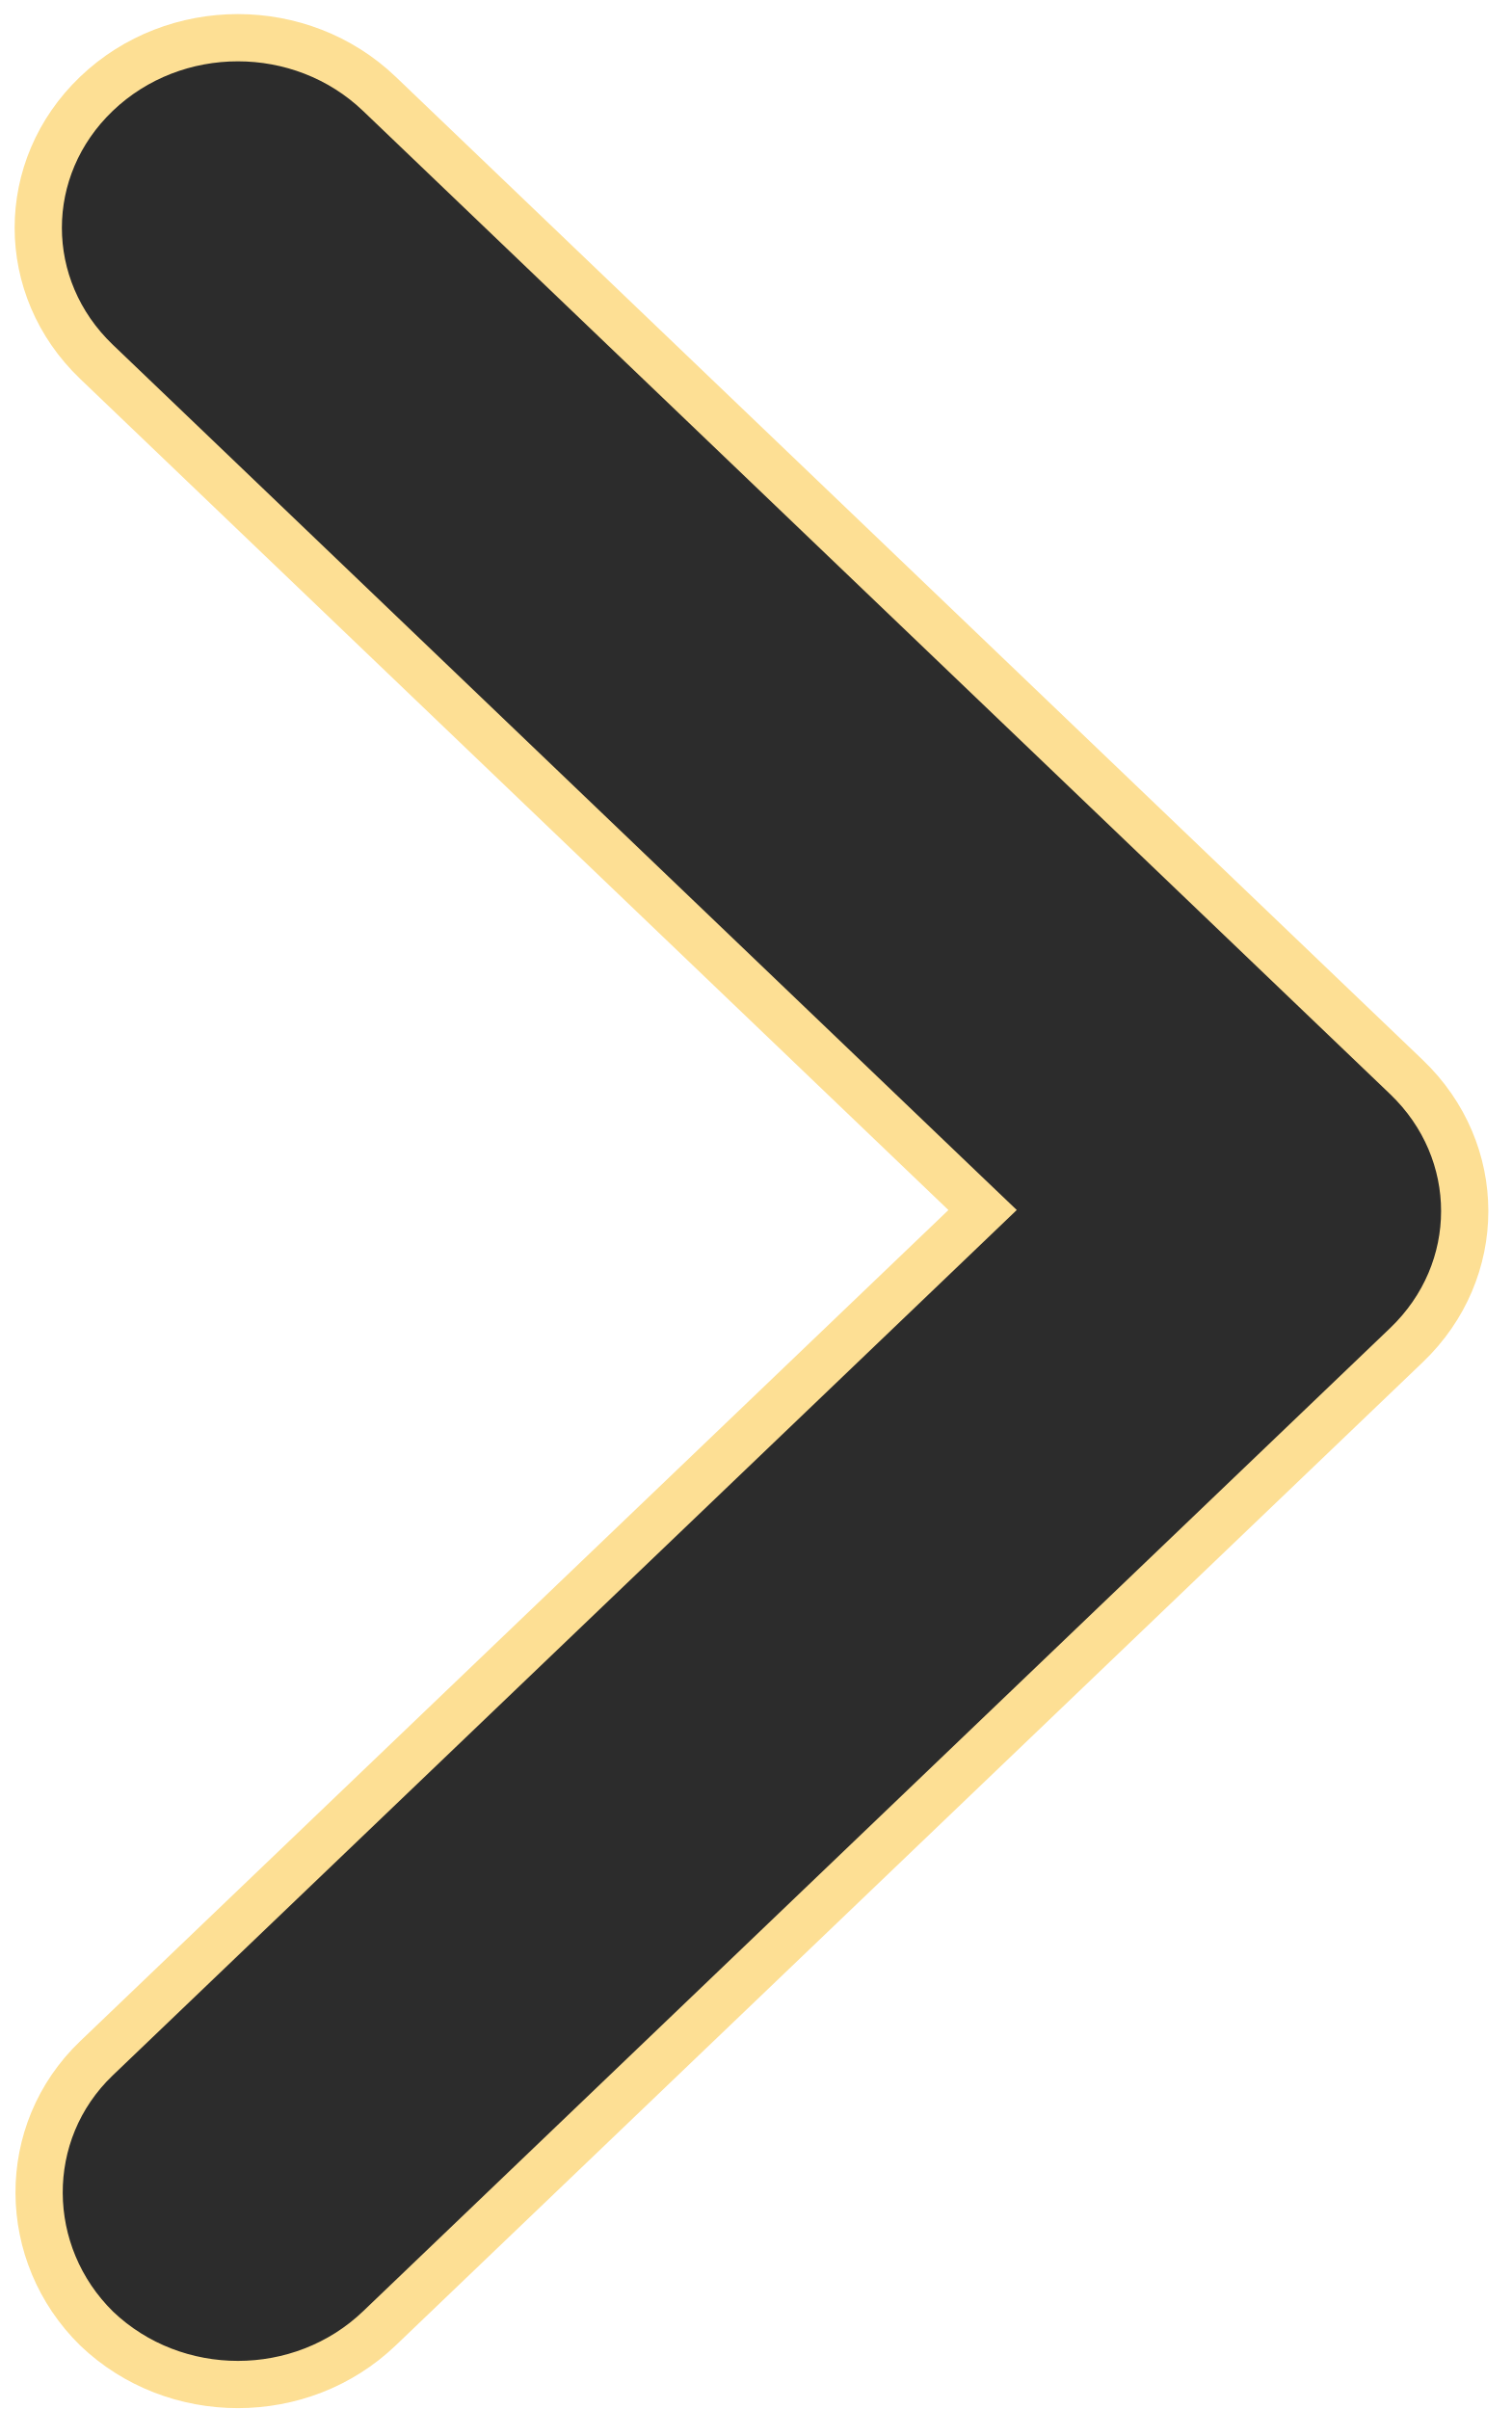
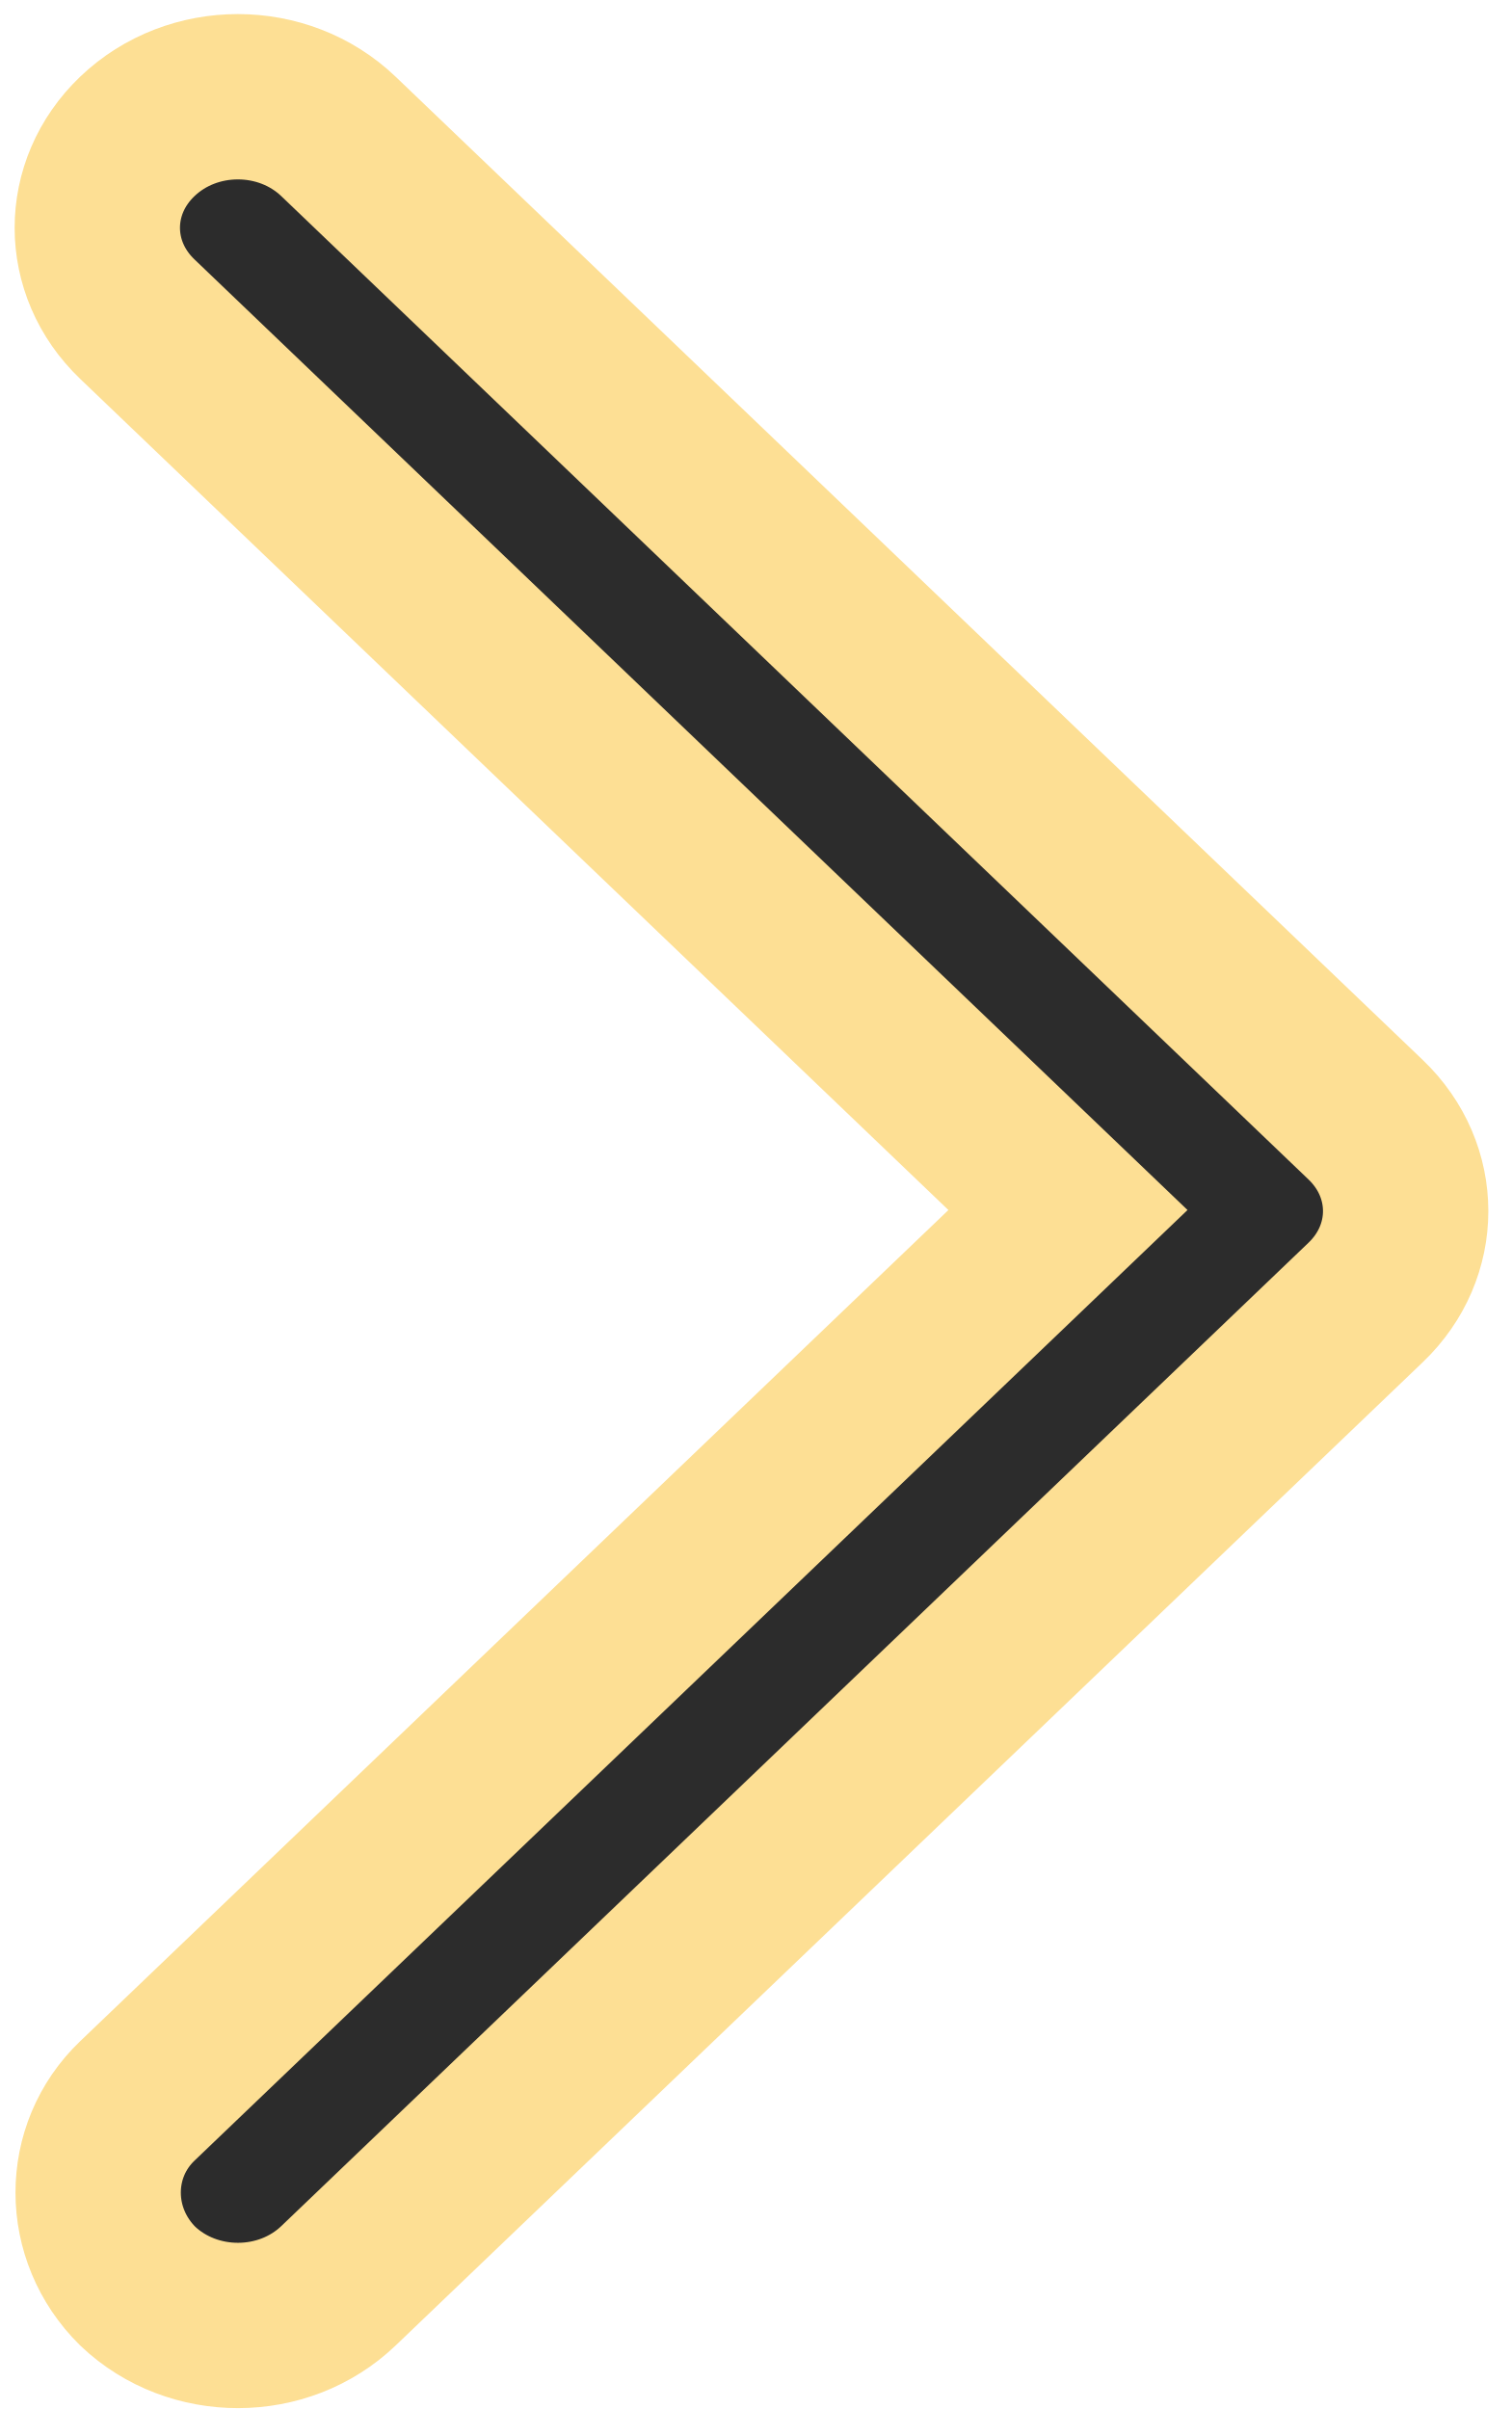
<svg xmlns="http://www.w3.org/2000/svg" width="64" height="102" viewBox="0 0 64 102" fill="none">
-   <path d="M4.083 3.972C7.392 0.805 12.751 0.805 16.06 3.972L59.55 45.607C62.834 48.751 62.834 53.808 59.55 56.952L16.06 98.588C12.754 101.752 7.402 101.755 4.093 98.596C0.879 95.439 0.811 90.283 4.083 87.151L40.846 51.957L41.601 51.234L40.846 50.513L4.083 15.317C0.799 12.173 0.799 7.116 4.083 3.972Z" fill="#2C2C2C" stroke="#FDDF94" stroke-width="2" />
+   <path d="M5.812 5.778C8.153 3.536 11.989 3.536 14.331 5.778L57.821 47.413C60.077 49.572 60.077 52.987 57.821 55.146L14.331 96.782C11.997 99.017 8.179 99.023 5.835 96.802C3.598 94.594 3.602 91.073 5.812 88.958L42.575 53.763L45.216 51.234L42.575 48.706L5.812 13.511C3.556 11.352 3.556 7.938 5.812 5.778Z" fill="#2C2C2C" stroke="#FDDF94" stroke-width="7" />
</svg>
